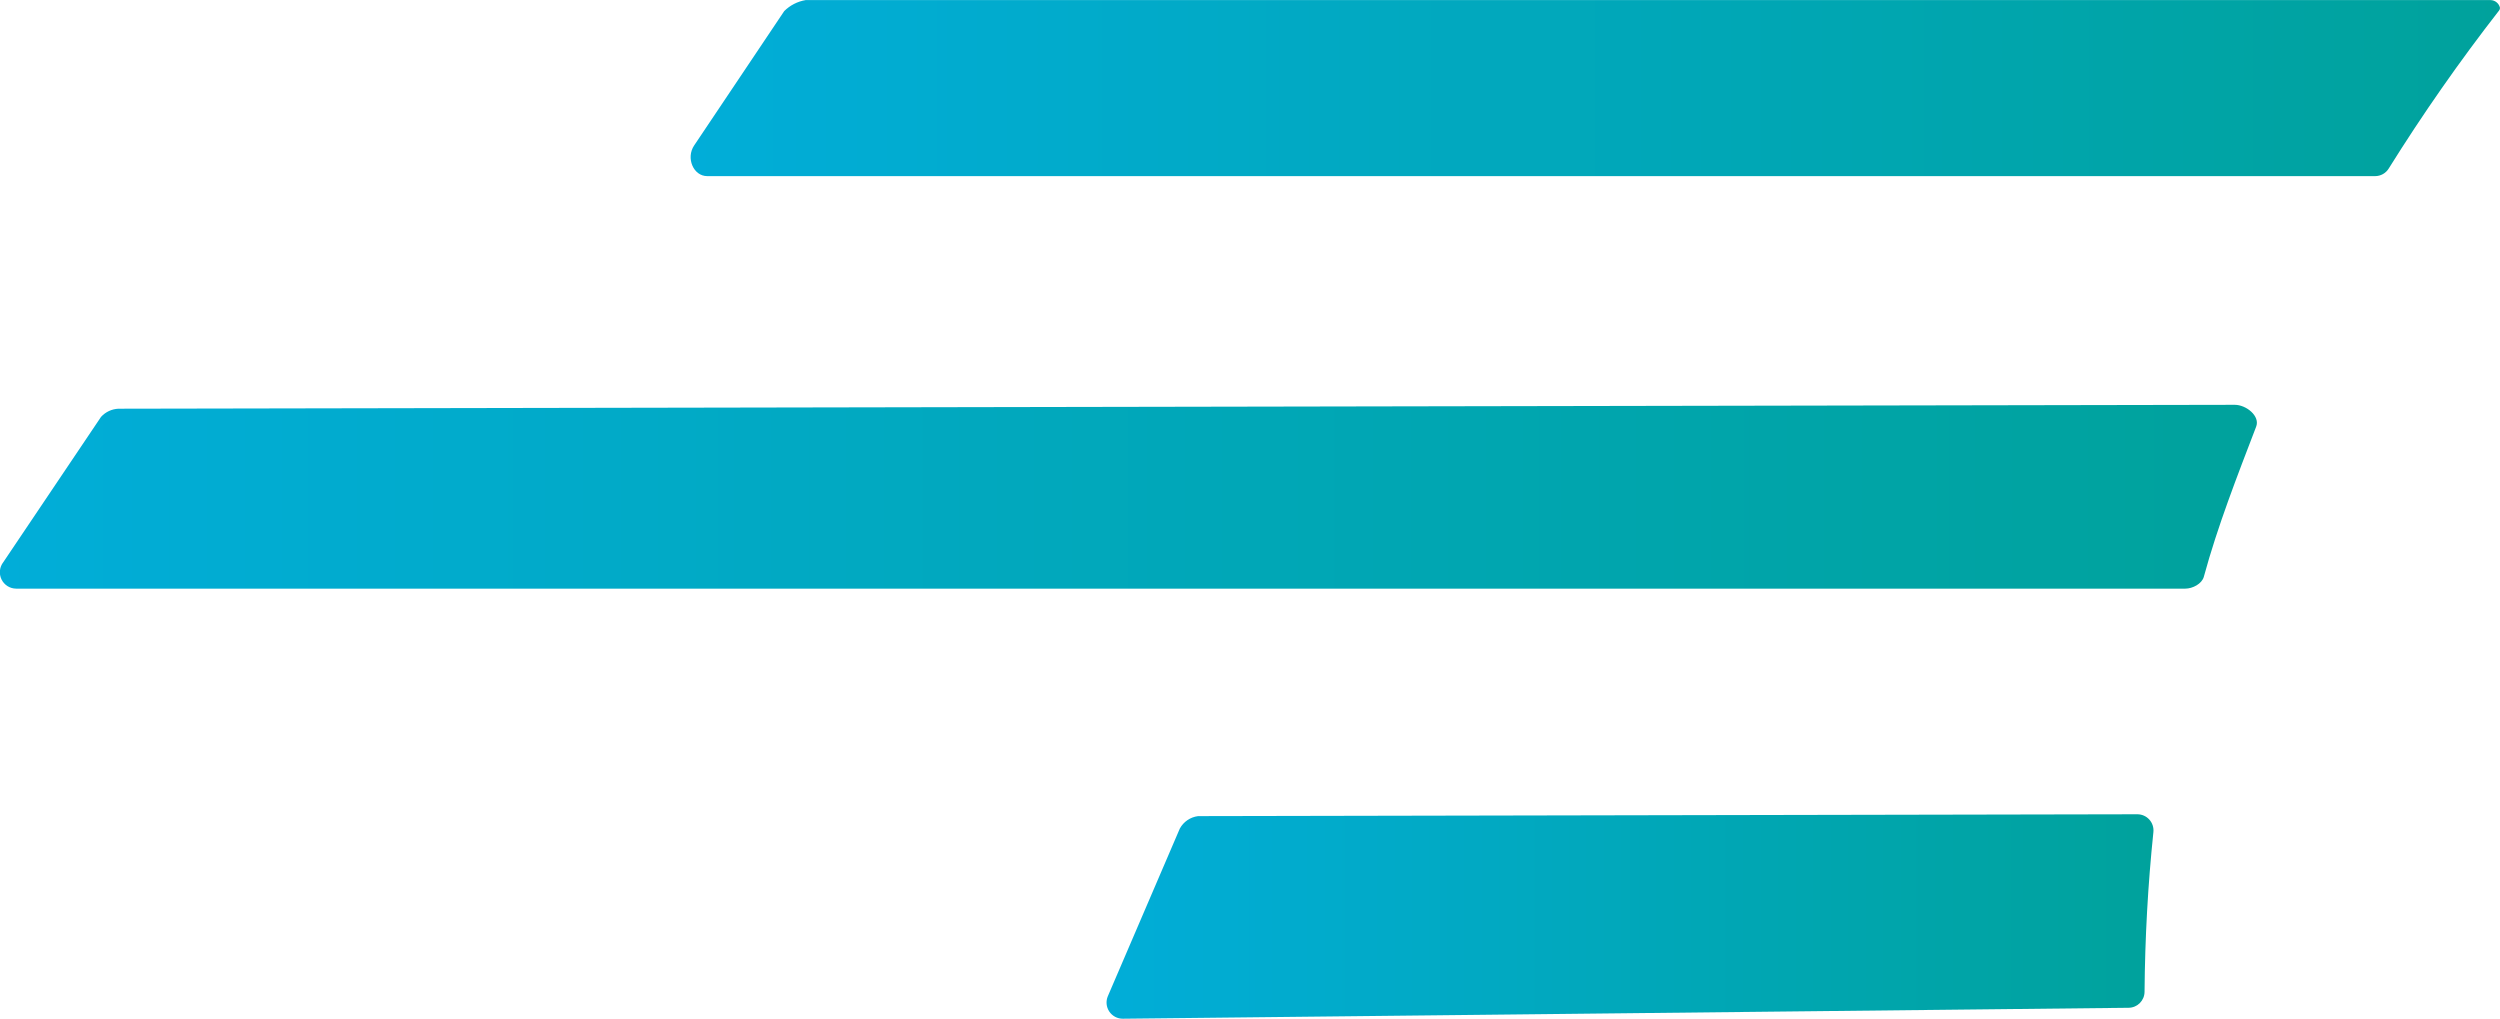
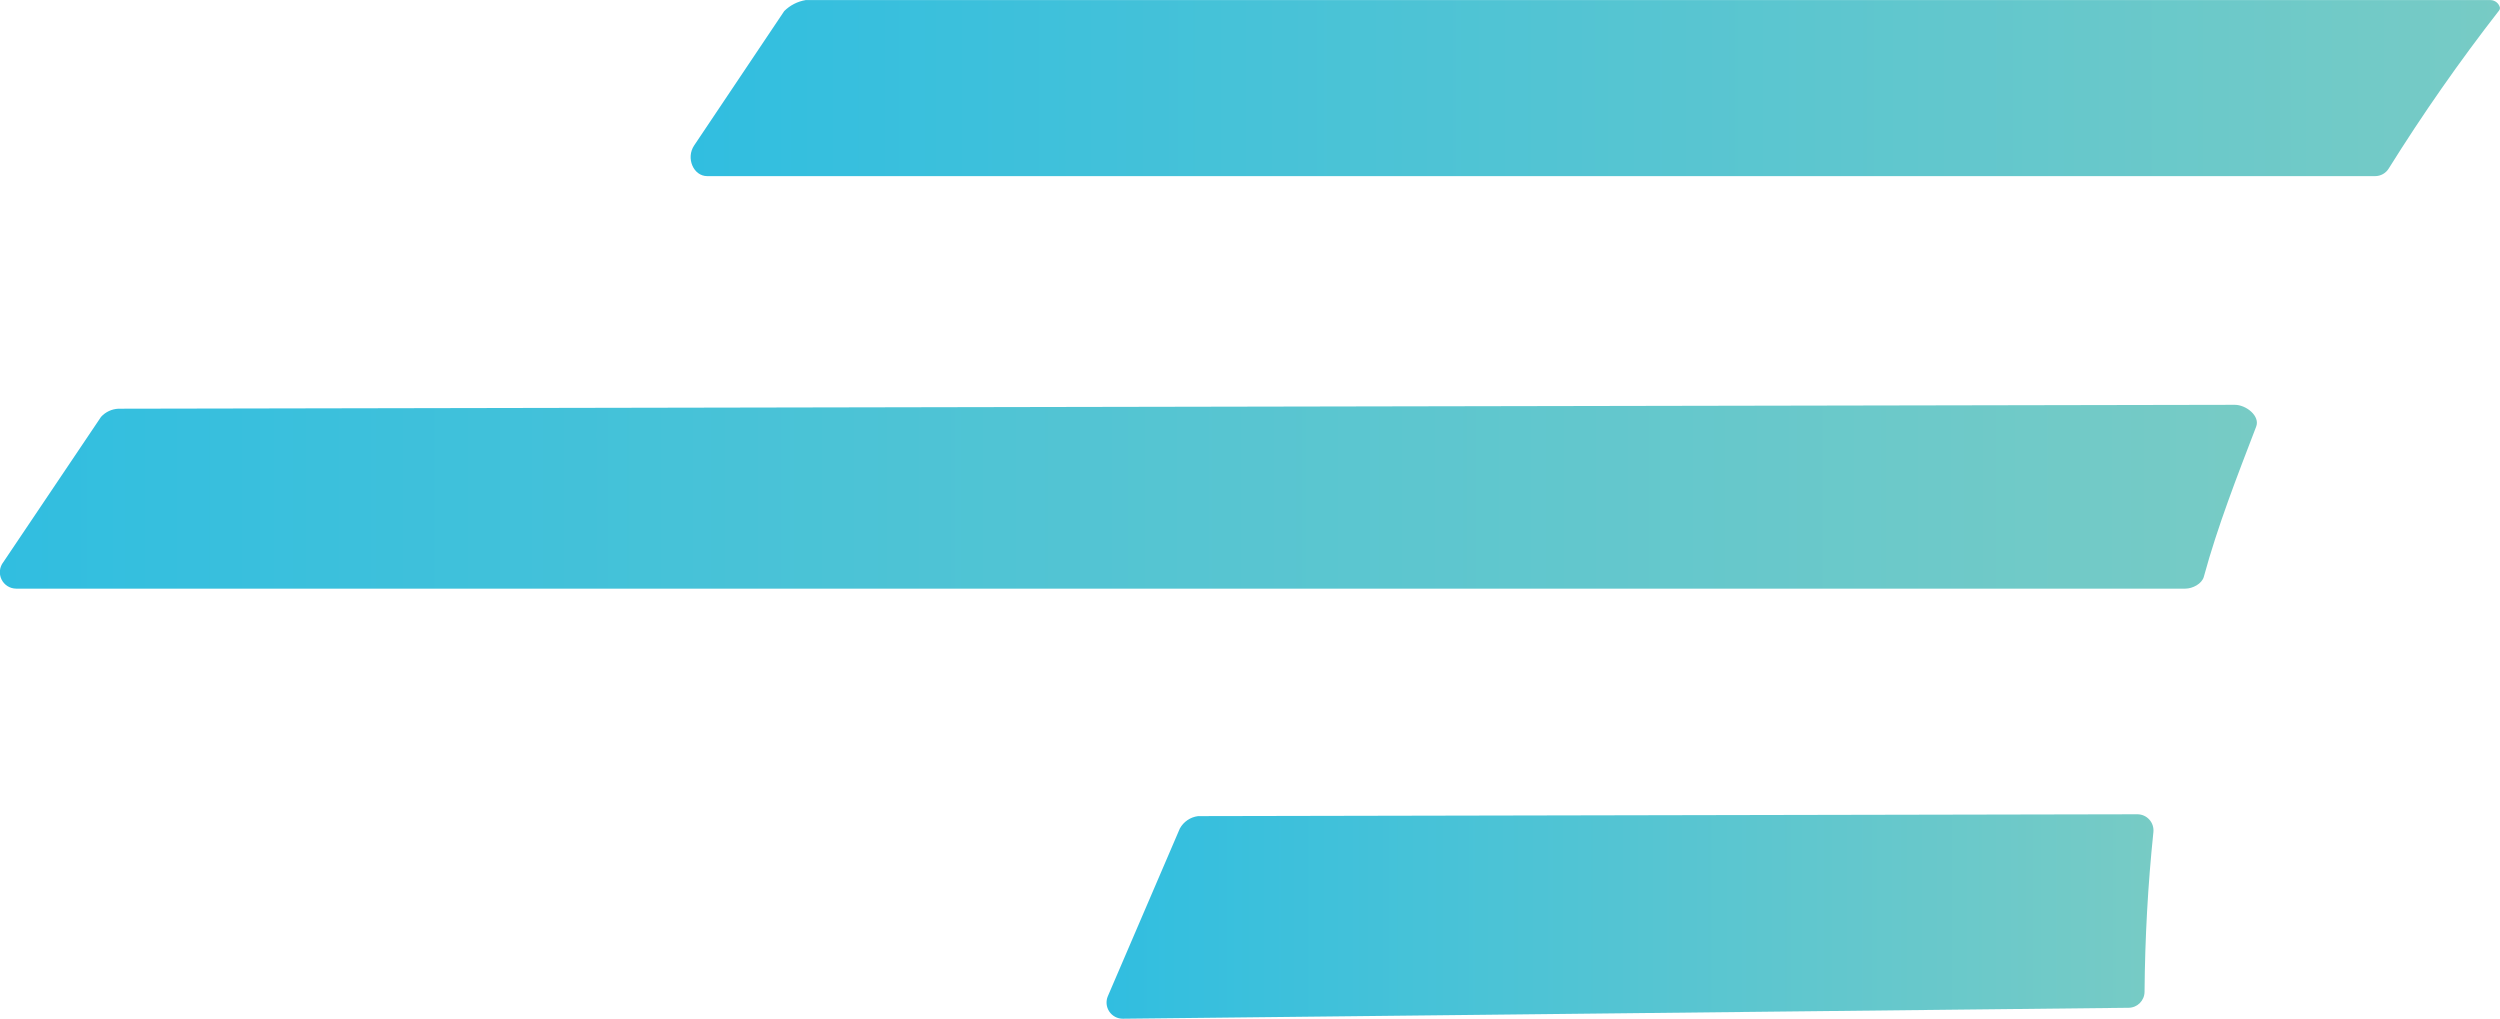
<svg xmlns="http://www.w3.org/2000/svg" xmlns:xlink="http://www.w3.org/1999/xlink" id="main" viewBox="0 0 539.38 219.79">
  <defs>
    <style>.cls-1{fill:url(#gradient);}.cls-2{fill:url(#gradient-2);}.cls-3{fill:url(#gradient-3);}</style>
    <linearGradient id="gradient" x1="369.07" y1="387.73" x2="594.93" y2="387.73" gradientUnits="userSpaceOnUse">
-       <stop offset="0" stop-color="#01add8">
-         <animate attributeName="stop-color" values="#01add8; #00a29c; #01add8" dur="2s" repeatCount="indefinite" />
+       <stop offset="0" stop-color="#31bee0">
+         <animate attributeName="stop-color" values="#31bee0; #77cbc5; #31bee0" dur="5s" repeatCount="indefinite" />
      </stop>
-       <stop offset="1" stop-color="#00a29c">
-         <animate attributeName="stop-color" values="#00a29c; #01add8; #00a29c" dur="2s" repeatCount="indefinite" />
+       <stop offset="1" stop-color="#77cbc5">
+         <animate attributeName="stop-color" values="#77cbc5; #31bee0; #77cbc5" dur="1.5s" repeatCount="indefinite" />
      </stop>
    </linearGradient>
    <linearGradient id="gradient-2" x1="130.31" y1="297.17" x2="617.23" y2="297.17" xlink:href="#gradient" />
    <linearGradient id="gradient-3" x1="279.32" y1="209" x2="669.69" y2="209" xlink:href="#gradient" />
  </defs>
  <g id="Group">
    <path id="bottom" class="cls-1" d="M594.91,369.52q-1.77,17-1.91,34.45a3.47,3.47,0,0,1-3.43,3.46l-217,2.36a3.49,3.49,0,0,1-3.24-4.86l15.53-36.17a5.23,5.23,0,0,1,3.94-2.68l202.64-.4A3.48,3.48,0,0,1,594.91,369.52Z" transform="translate(-130.31 -190)" />
    <path id="middle" class="cls-2" d="M617.07,282.08c-4.08,10.65-8.31,21.44-11.28,32.36-.41,1.51-2.41,2.56-4,2.56h-468a3.54,3.54,0,0,1-2.76-5.72l21.08-31.34a5.41,5.41,0,0,1,3.75-1.76l456.6-.84C614.94,277.33,618,279.79,617.07,282.08Z" transform="translate(-130.31 -190)" />
    <path class="cls-3" d="M669.69,191.7a.9.9,0,0,1-.2.57,401.62,401.62,0,0,0-23.81,34.09,3.44,3.44,0,0,1-2.93,1.64H282.9c-3,0-4.64-3.92-2.83-6.61l19.44-29a8.55,8.55,0,0,1,4.62-2.37H667.65A2.13,2.13,0,0,1,669.69,191.7Z" transform="translate(-130.31 -190)" />
  </g>
</svg>
